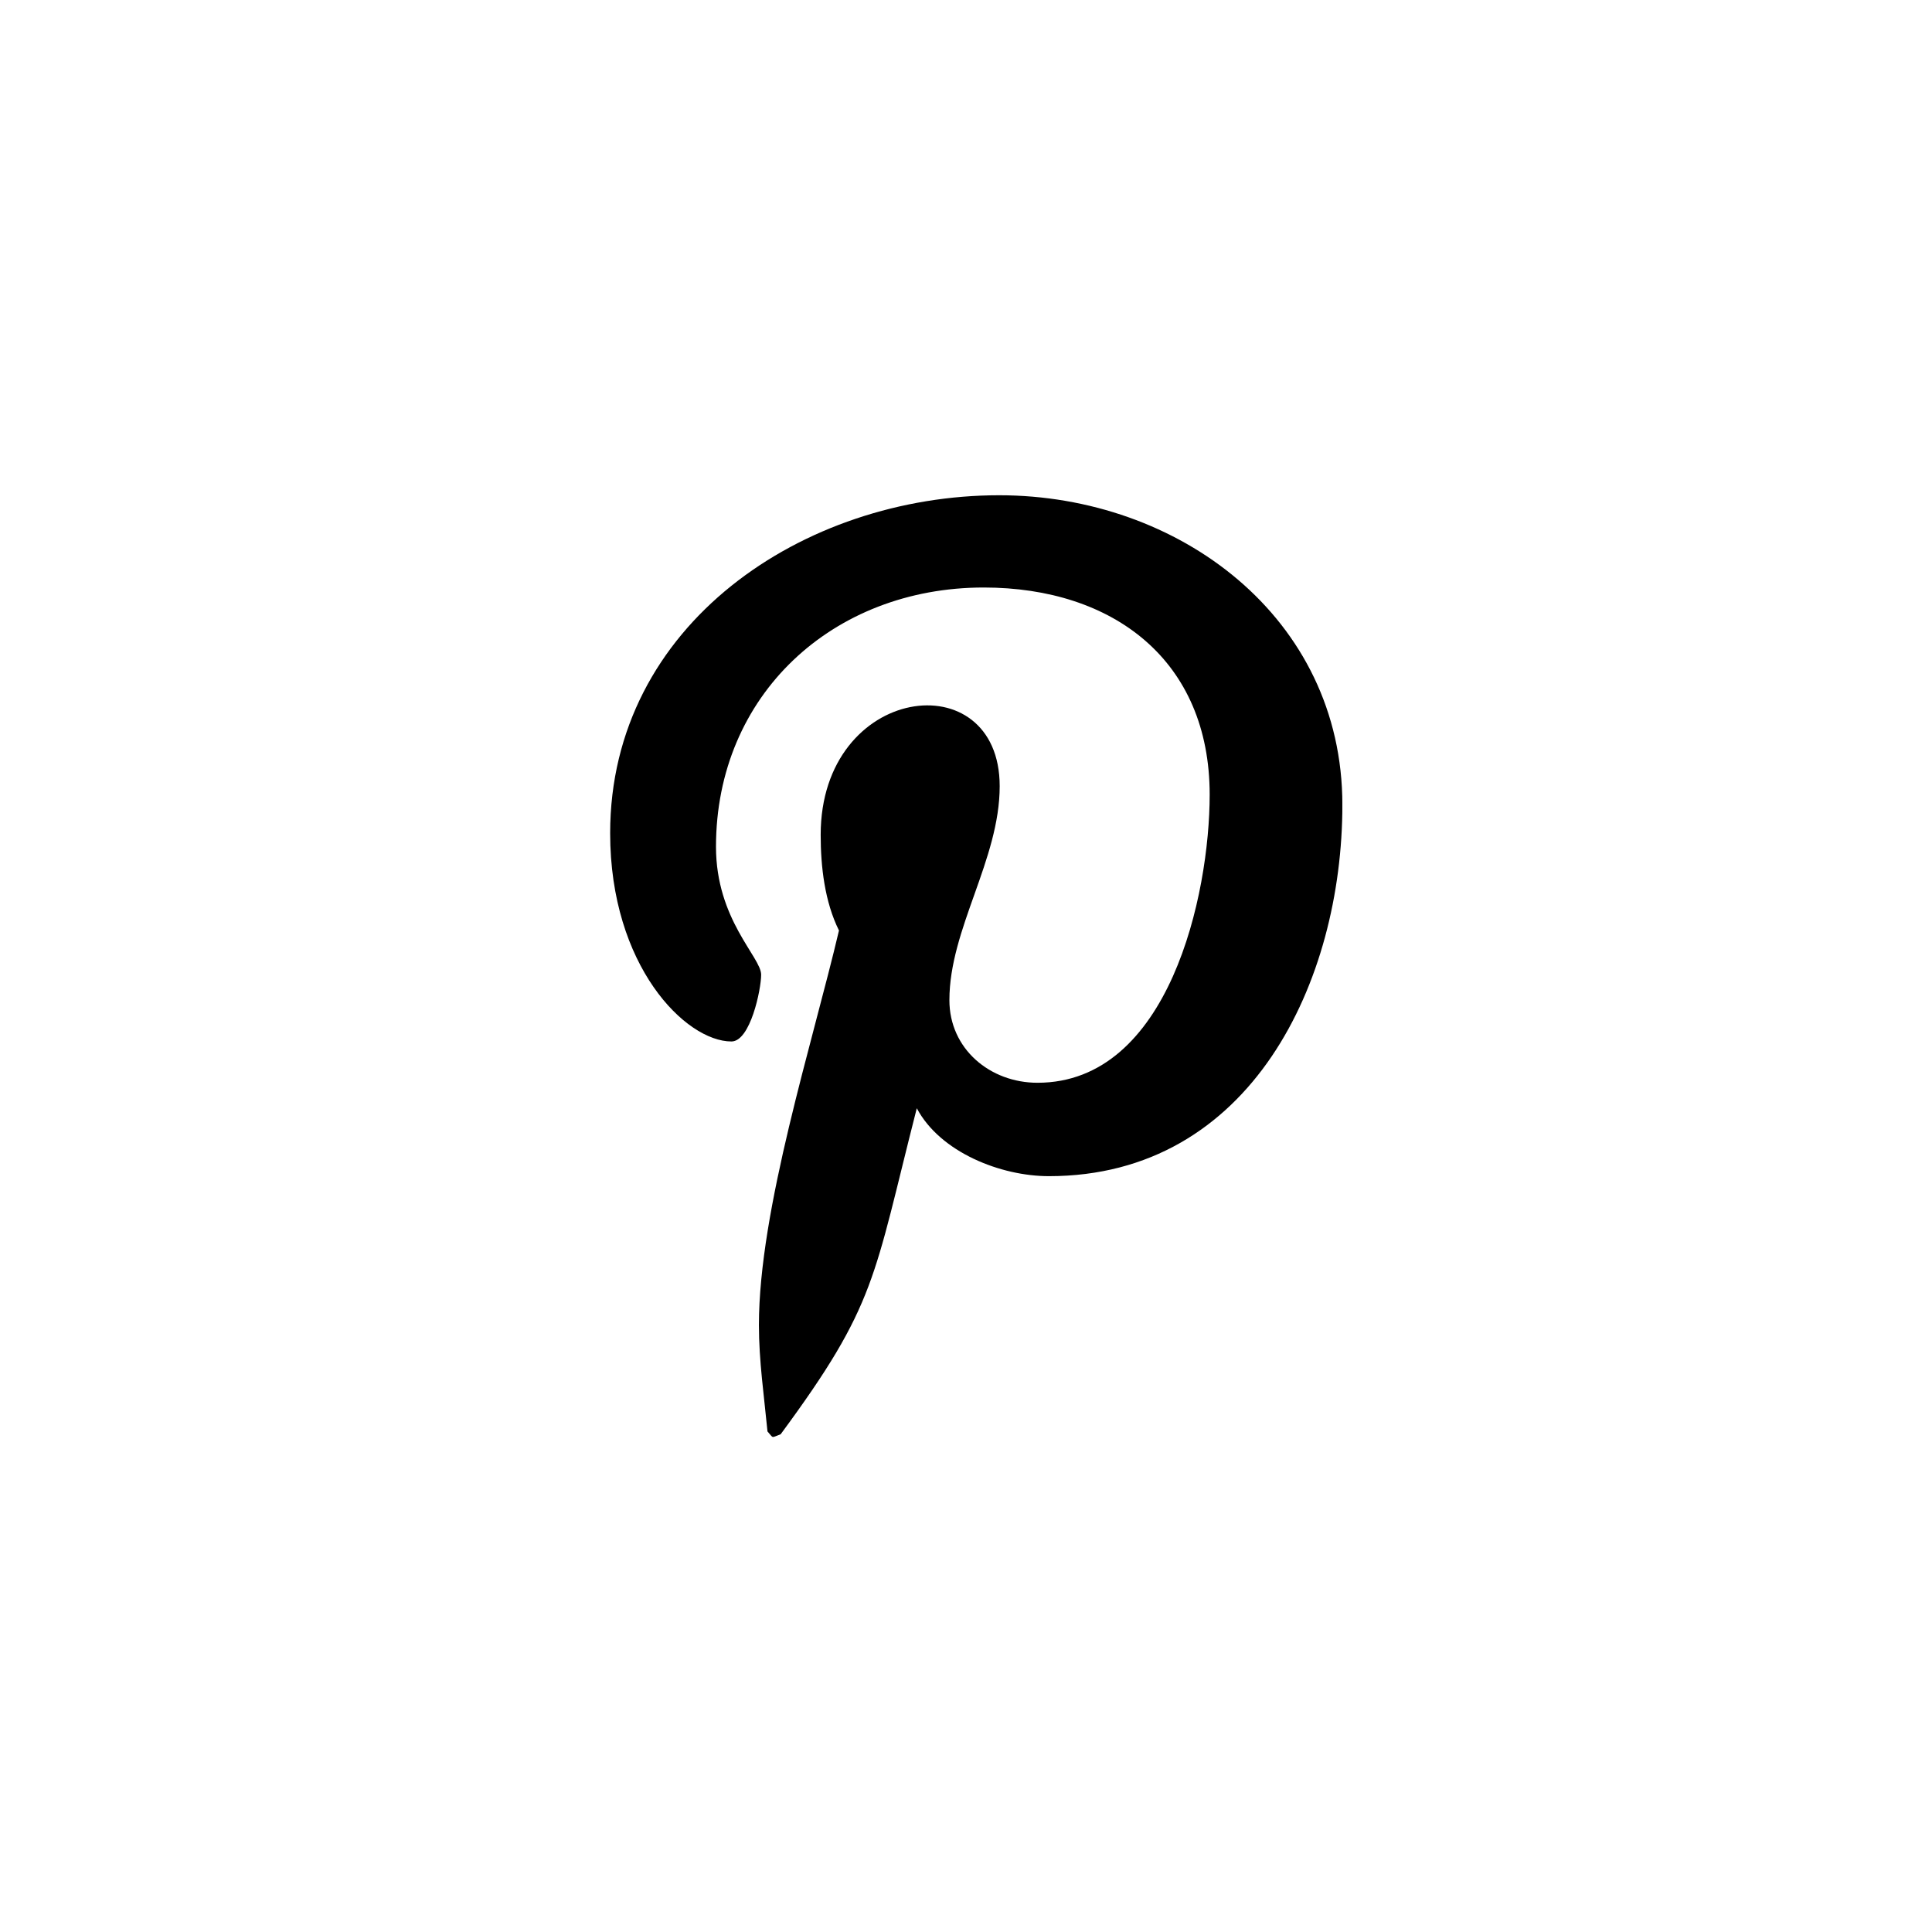
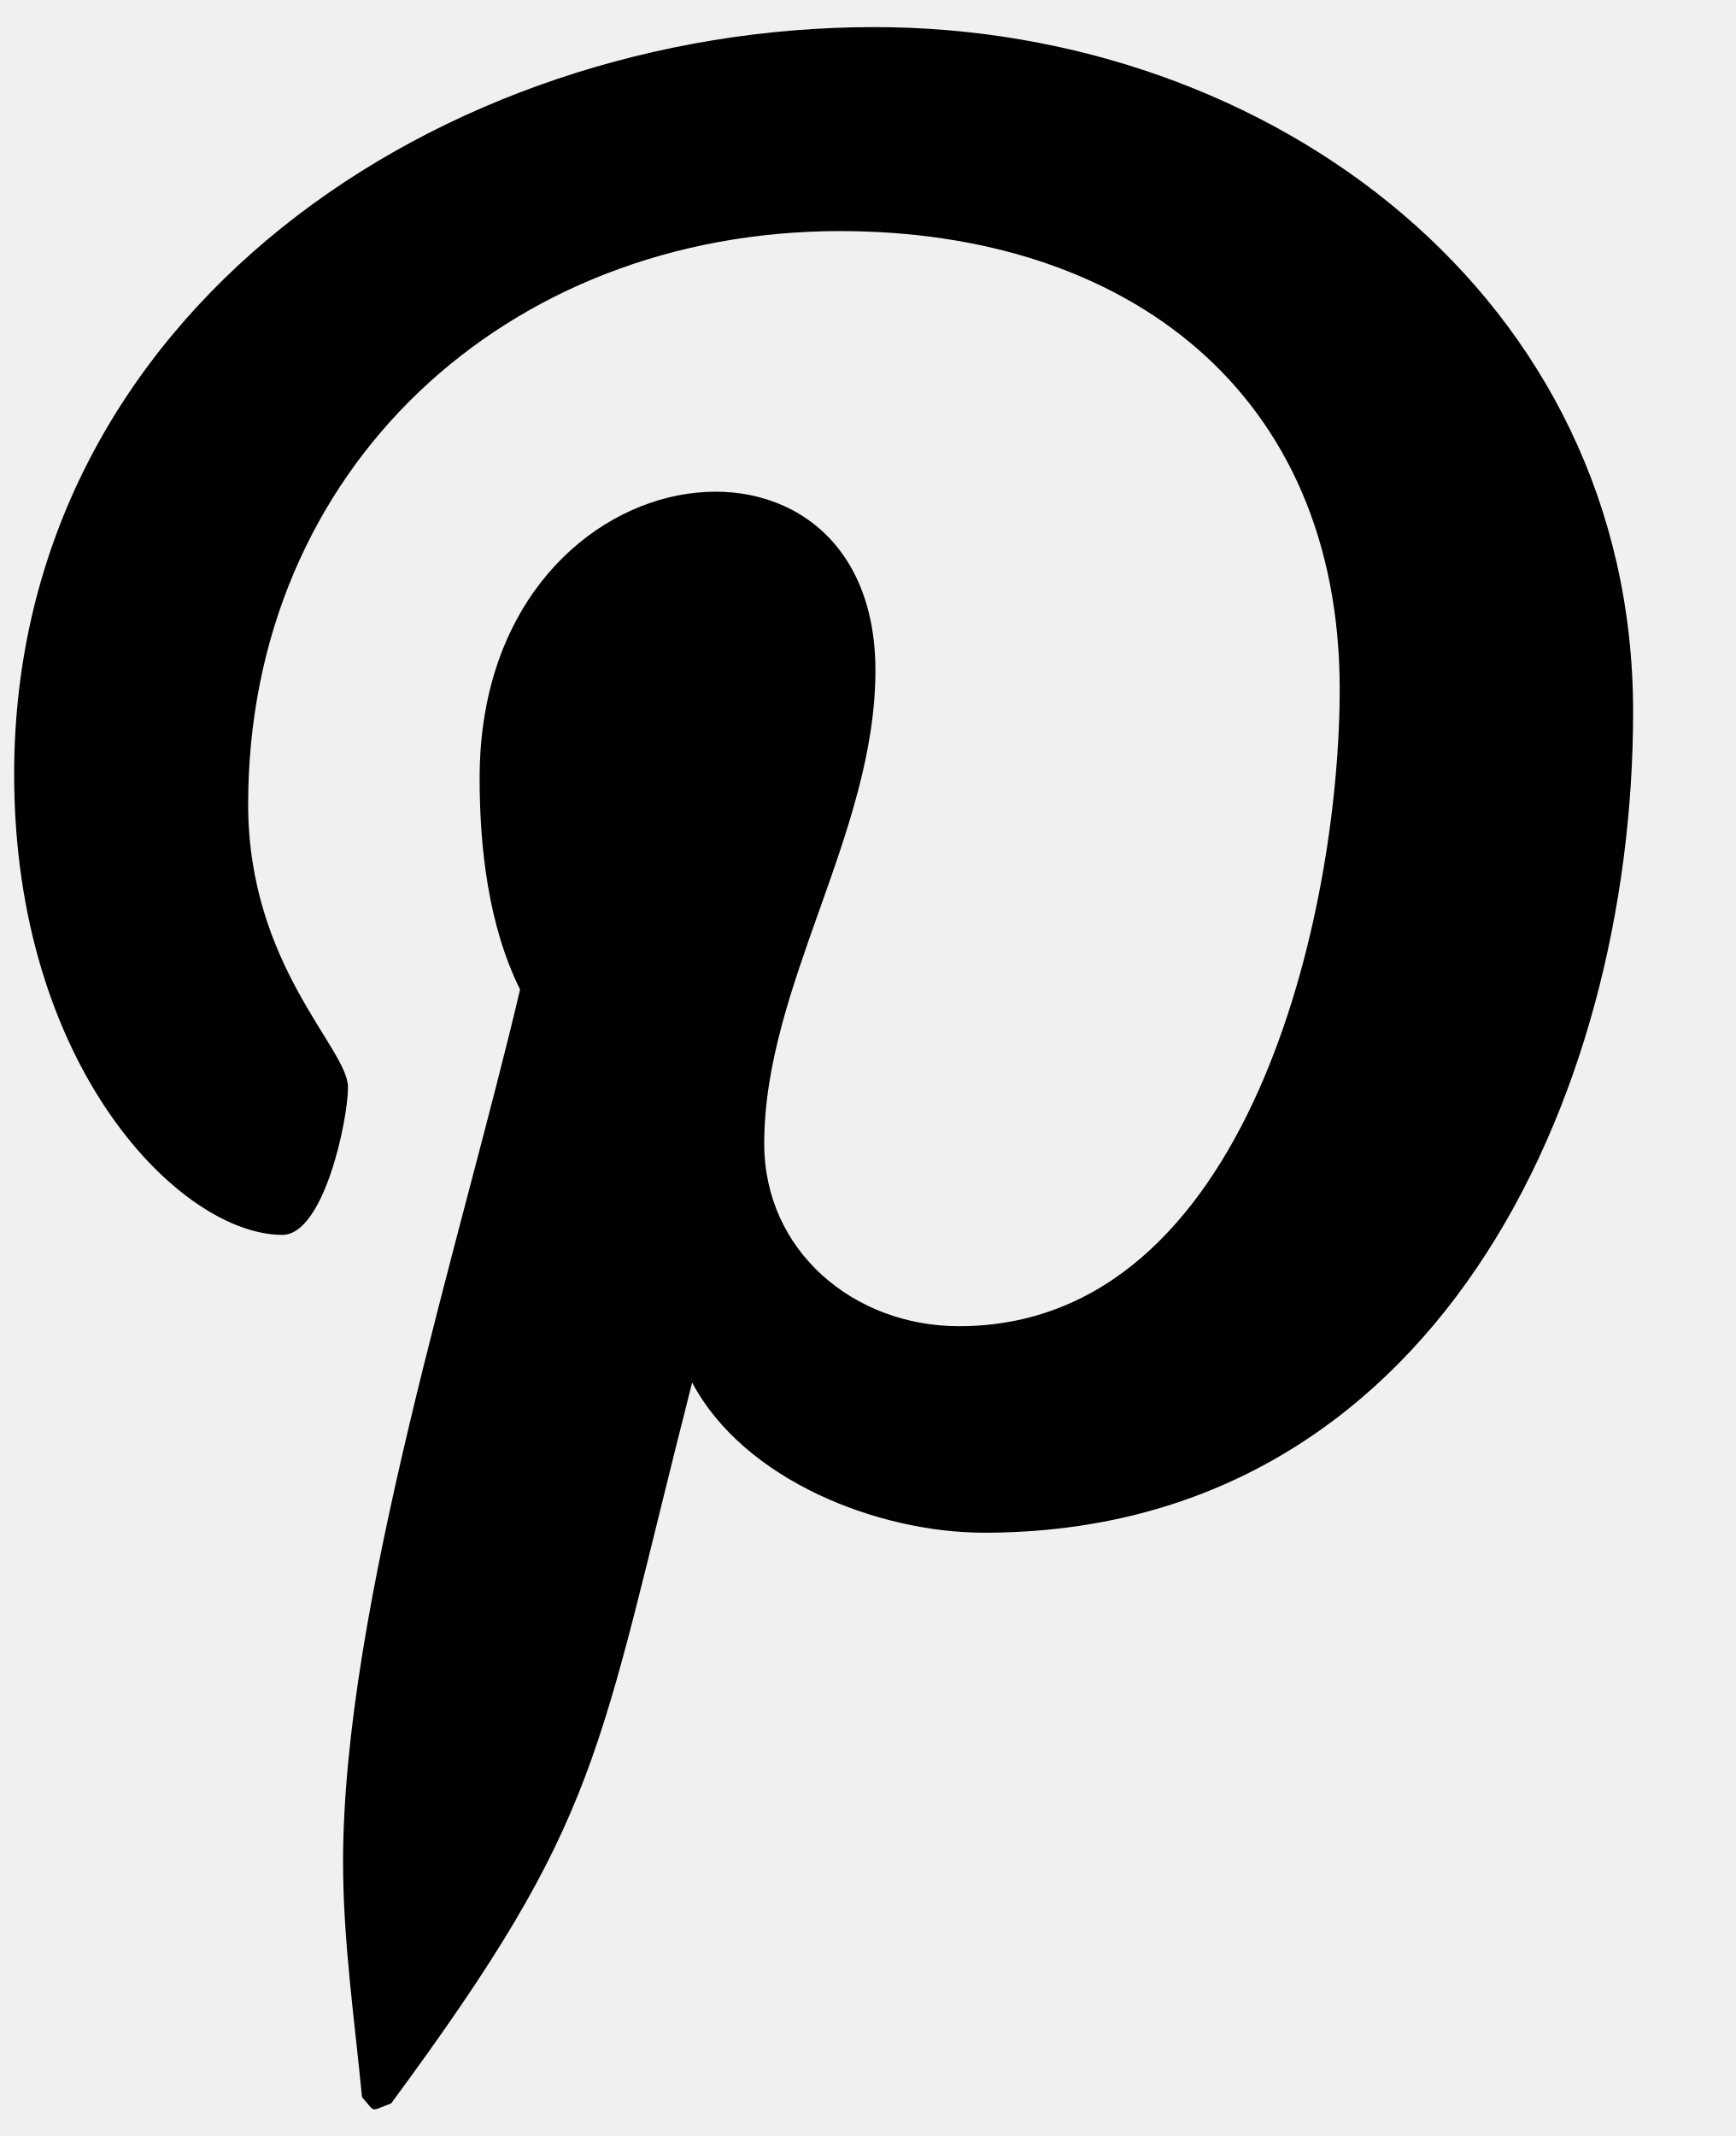
- <svg xmlns="http://www.w3.org/2000/svg" width="32" height="32" viewBox="0 0 32 32" fill="none">
-   <path d="M32 0H0V32H32V0Z" fill="white" />
-   <g clip-path="url(#clip0_190_1616)">
-     <path d="M16.549 8.203C13.309 8.203 10.106 10.341 10.106 13.8C10.106 16 11.357 17.25 12.115 17.25C12.428 17.25 12.607 16.387 12.607 16.144C12.607 15.853 11.859 15.234 11.859 14.025C11.859 11.512 13.792 9.731 16.293 9.731C18.444 9.731 20.036 10.941 20.036 13.162C20.036 14.822 19.363 17.934 17.184 17.934C16.397 17.934 15.725 17.372 15.725 16.566C15.725 15.384 16.558 14.241 16.558 13.022C16.558 10.953 13.593 11.328 13.593 13.828C13.593 14.353 13.659 14.934 13.896 15.412C13.46 17.269 12.57 20.034 12.57 21.947C12.57 22.538 12.655 23.119 12.712 23.709C12.819 23.828 12.765 23.816 12.93 23.756C14.521 21.6 14.464 21.178 15.185 18.356C15.573 19.087 16.577 19.481 17.373 19.481C20.727 19.481 22.234 16.247 22.234 13.331C22.234 10.228 19.524 8.203 16.549 8.203Z" fill="black" />
+ <svg xmlns="http://www.w3.org/2000/svg" width="13" height="16" viewBox="0 0 13 16" fill="none">
+   <g clip-path="url(#clip0_190_1618)">
+     <path d="M6.549 0.203C3.309 0.203 0.106 2.341 0.106 5.8C0.106 8 1.357 9.25 2.115 9.25C2.427 9.25 2.607 8.387 2.607 8.144C2.607 7.853 1.859 7.234 1.859 6.025C1.859 3.513 3.792 1.731 6.293 1.731C8.444 1.731 10.036 2.941 10.036 5.162C10.036 6.822 9.363 9.934 7.184 9.934C6.397 9.934 5.725 9.372 5.725 8.566C5.725 7.384 6.558 6.241 6.558 5.022C6.558 2.953 3.593 3.328 3.593 5.828C3.593 6.353 3.659 6.934 3.896 7.412C3.46 9.269 2.57 12.034 2.57 13.947C2.57 14.537 2.655 15.119 2.712 15.709C2.819 15.828 2.765 15.816 2.93 15.756C4.521 13.6 4.465 13.178 5.185 10.356C5.573 11.088 6.577 11.481 7.373 11.481C10.727 11.481 12.234 8.247 12.234 5.331C12.234 2.228 9.524 0.203 6.549 0.203Z" fill="black" />
  </g>
  <defs>
-     <clipPath id="clip0_190_1616">
-       <rect width="12.127" height="16" fill="white" transform="translate(10.1062 8)" />
+     <clipPath id="clip0_190_1618">
+       <rect width="12.127" height="16" fill="white" transform="translate(0.106201)" />
    </clipPath>
  </defs>
</svg>
